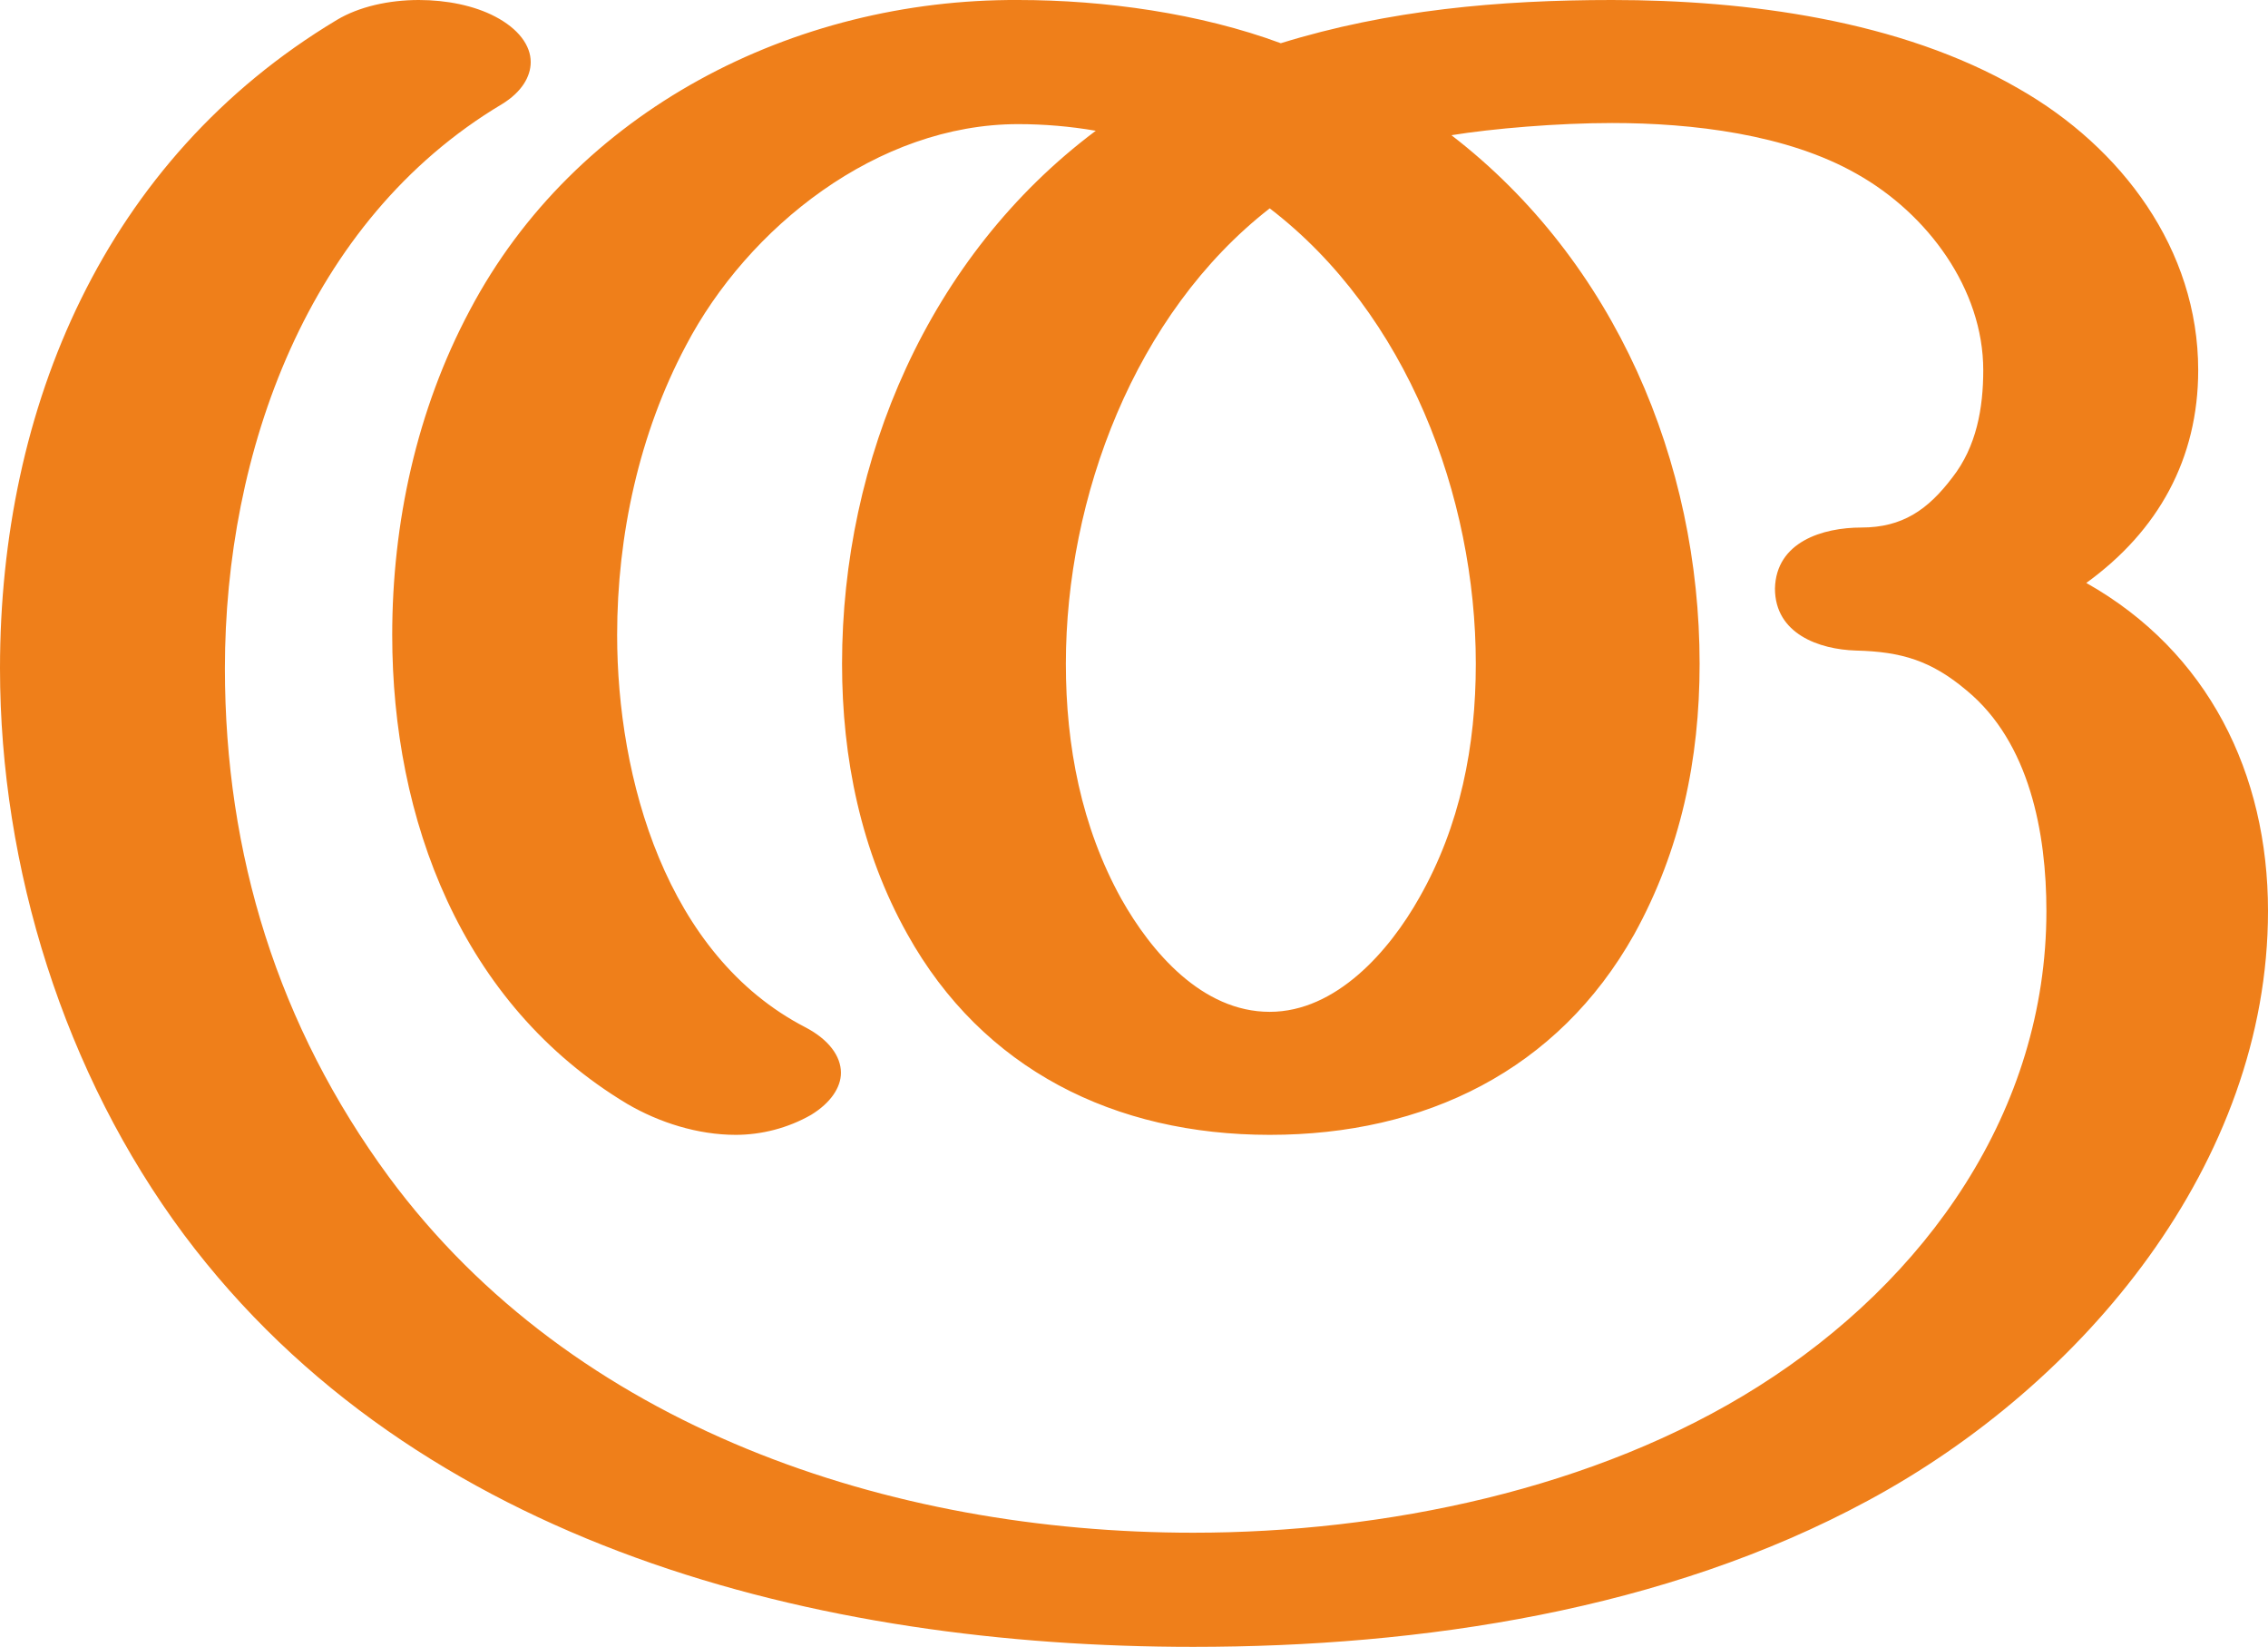
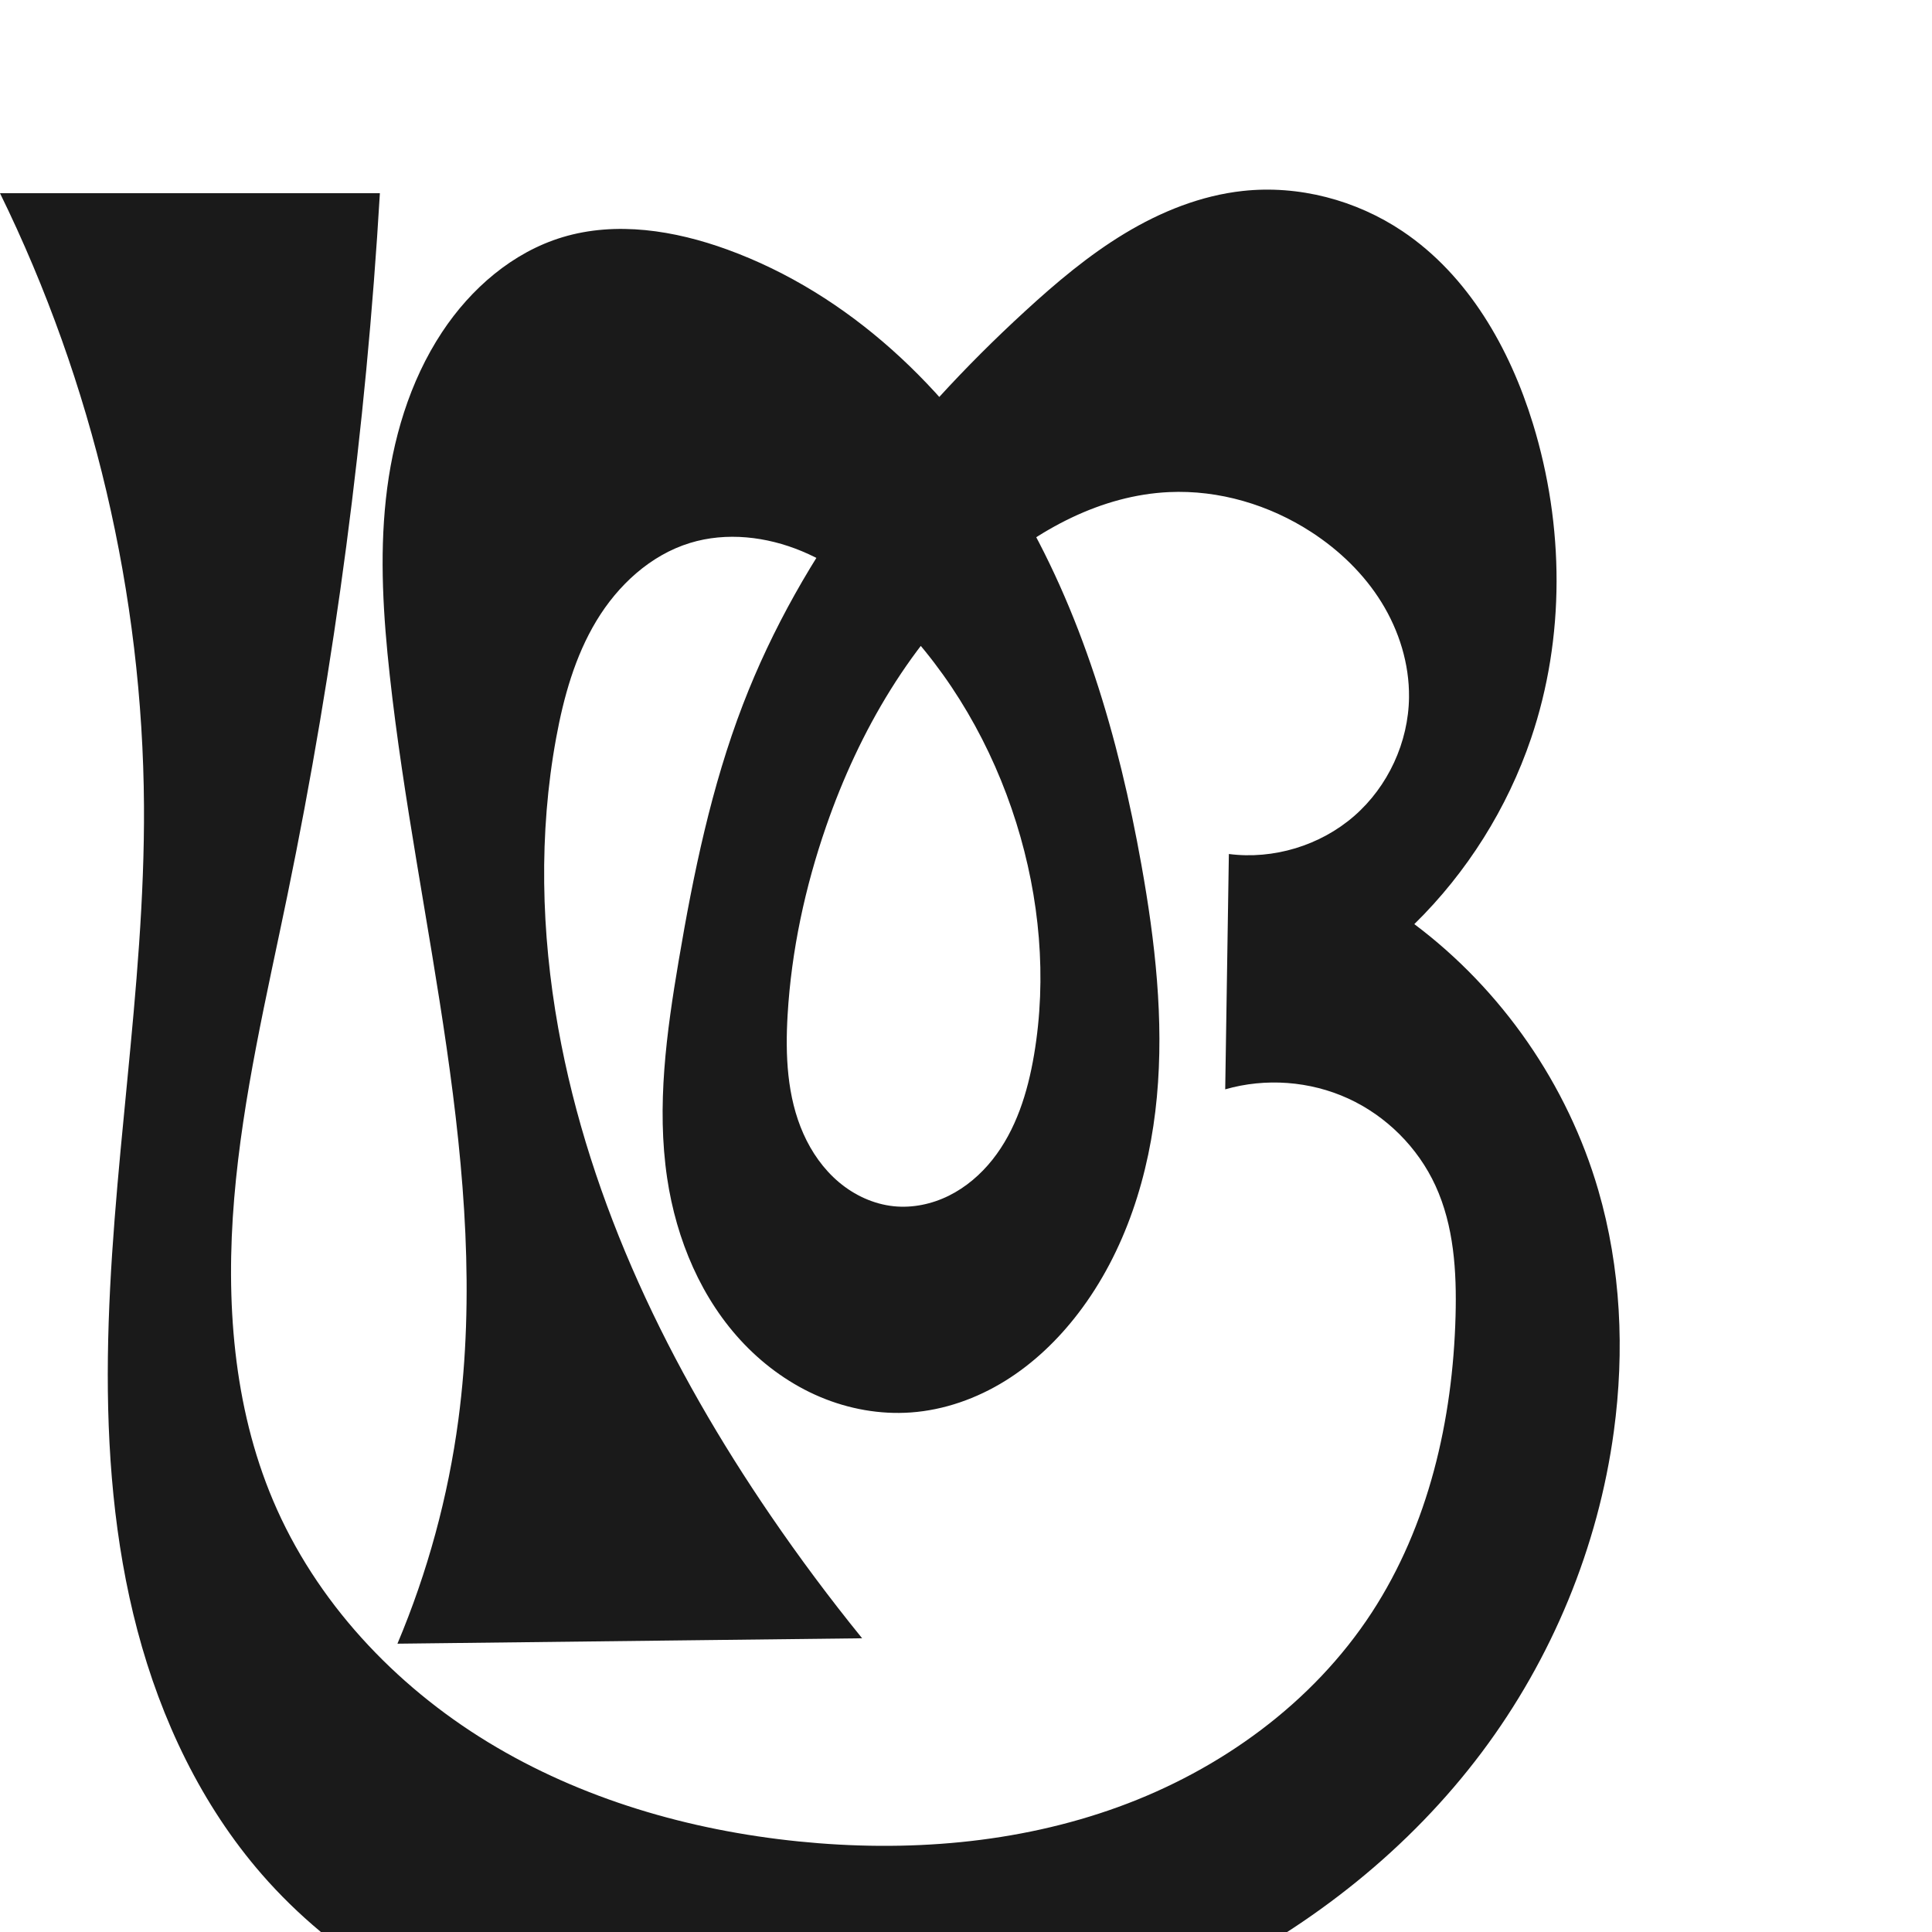
- <svg xmlns="http://www.w3.org/2000/svg" xml:space="preserve" width="2047px" height="1486px" version="1.1" style="shape-rendering:geometricPrecision; text-rendering:geometricPrecision; image-rendering:optimizeQuality; fill-rule:evenodd; clip-rule:evenodd" viewBox="0 0 2047 1486">
-   <defs>
-     <style type="text/css">
+ <svg xmlns="http://www.w3.org/2000/svg" xml:space="preserve" width="1000" height="1000" version="1.1" style="clip-rule:evenodd;fill-rule:evenodd;image-rendering:optimizeQuality;shape-rendering:geometricPrecision;text-rendering:geometricPrecision" viewBox="0 0 1000 1000" id="svg10">
+   <defs id="defs4">
+     <style type="text/css" id="style2">
   
    .fil0 {fill:#EF7F1A;fill-rule:nonzero}
   
  </style>
  </defs>
-   <g id="Layer_x0020_1">
-     <path class="fil0" d="M1686 1354c195,-105 361,-305 361,-532 0,-124 -54,-234 -164,-296 65,-47 101,-112 101,-192 0,-109 -69,-201 -162,-254 -107,-62 -246,-80 -367,-80 -102,0 -202,9 -299,39 -73,-27 -159,-39 -237,-39 -203,-1 -400,100 -495,280 -48,90 -70,192 -70,293 0,166 62,333 212,423 29,17 64,28 98,28 23,0 47,-6 68,-18 18,-11 27,-25 27,-38 0,-15 -11,-30 -32,-41 -126,-65 -170,-225 -170,-354 0,-90 20,-182 62,-261 56,-107 173,-200 300,-200 23,0 47,2 70,6 -151,113 -229,297 -229,481 0,85 17,169 59,244 68,122 187,181 327,181 140,0 260,-58 329,-181 42,-76 59,-158 59,-244 0,-182 -76,-363 -224,-477 37,-6 96,-11 145,-11 72,0 158,10 221,46 64,36 114,104 114,177 0,34 -6,69 -28,97 -22,29 -45,45 -82,45 -35,0 -77,13 -78,55 0,41 40,55 73,56 41,1 68,9 100,36 57,47 72,129 72,199 0,180 -108,333 -260,429 -147,93 -338,132 -510,132 -274,0 -559,-95 -726,-321 -100,-136 -148,-291 -148,-459 0,-194 74,-404 250,-509 18,-11 26,-25 26,-38 0,-15 -11,-30 -32,-41 -19,-10 -44,-15 -69,-15 -27,0 -54,6 -74,18 -210,126 -304,350 -304,585 0,180 58,366 166,511 210,281 573,372 911,372 206,0 426,-33 609,-132zm-540 -441c-61,0 -107,-54 -134,-102 -36,-65 -50,-138 -50,-212 0,-150 62,-316 184,-411 124,95 186,260 186,411 0,74 -14,146 -51,211 -27,48 -75,103 -135,103z" />
-   </g>
+   <path id="path1210-6" style="display:inline;fill:#1a1a1a;fill-rule:nonzero;stroke:none;stroke-width:2.221px;stroke-linecap:butt;stroke-linejoin:miter;stroke-opacity:1" d="m 590.798,447.664 c 7.088,39.614 11.718,80.02 7.997,120.091 -3.721,40.071 -16.23,80.025 -40.683,111.987 -10.51,13.739 -23.192,25.924 -37.898,35.031 -14.706,9.107 -31.479,15.077 -48.732,16.313 -16.001,1.147 -32.221,-1.798 -47.001,-8.036 -14.78,-6.238 -28.122,-15.727 -39.237,-27.295 -22.229,-23.136 -35.183,-54.174 -39.917,-85.908 -5.576,-37.383 -0.332,-75.473 5.984,-112.738 7.621,-44.966 16.875,-89.914 33.246,-132.482 30.252,-78.663 83.97,-146.635 146.077,-203.608 16.077,-14.748 32.846,-28.906 51.522,-40.182 18.676,-11.276 39.405,-19.631 61.093,-21.999 28.845,-3.149 58.603,4.678 82.694,20.852 33.975,22.809 55.516,60.538 67.516,99.66 16.177,52.739 16.737,110.57 -0.979,162.813 -12.27,36.181 -33.152,69.41 -60.431,96.159 45.389,34.06 79.327,83.115 95.194,137.599 11.756,40.365 13.719,83.286 8.08,124.947 -8.117,59.968 -32.024,117.67 -68.328,166.086 -37.343,49.801 -87.443,89.535 -143.209,117.188 -55.767,27.653 -117.097,43.407 -179.093,48.986 -56.157,5.054 -113.504,1.77 -167.498,-14.474 -53.993,-16.244 -104.564,-45.894 -141.595,-88.413 C 104.303,934.308 83.359,890.097 71.163,844.032 58.968,797.967 55.259,749.991 55.841,702.343 57.005,607.046 75.081,512.46 74.523,417.158 73.882,307.64 48.2,198.343 0,100 h 196.627 c -7.189,122.117 -23.209,243.713 -47.892,363.526 -10.709,51.984 -23.078,103.83 -27.511,156.72 -4.433,52.89 -0.58,107.496 20.105,156.375 22.101,52.228 62.797,95.584 111.224,125.096 48.427,29.512 104.286,45.655 160.707,51.393 55.737,5.669 113.04,1.27 165.693,-17.872 52.653,-19.142 100.44,-53.625 131.05,-100.549 29.442,-45.132 41.949,-99.73 43.393,-153.597 0.615,-22.946 -0.832,-46.593 -10.429,-67.444 -9.083,-19.733 -25.414,-36.031 -45.166,-45.073 -19.752,-9.042 -42.761,-10.754 -63.633,-4.733 l 1.891,-121.81 c 23.077,2.967 47.286,-4.367 64.837,-19.64 17.551,-15.273 28.158,-38.237 28.408,-61.503 0.185,-17.272 -5.142,-34.423 -14.228,-49.113 -9.086,-14.69 -21.834,-26.962 -36.32,-36.37 -21.756,-14.131 -47.812,-21.905 -73.727,-20.695 -35.053,1.637 -67.768,19.345 -94.094,42.547 -39.138,34.494 -66.239,81.143 -83.321,130.437 -10.898,31.448 -17.971,64.293 -19.944,97.518 -1.24,20.884 -0.331,42.499 8.169,61.615 4.25,9.558 10.4,18.352 18.404,25.087 8.004,6.735 17.908,11.343 28.312,12.428 9.773,1.019 19.769,-1.09 28.573,-5.453 8.804,-4.363 16.436,-10.924 22.551,-18.616 12.228,-15.384 18.24,-34.832 21.529,-54.207 6.784,-39.966 2.932,-81.452 -9.176,-120.139 C 513.596,386.194 492.335,349.032 463.064,319.424 449.173,305.373 433.304,292.914 415.068,285.309 c -18.236,-7.605 -39.048,-10.068 -57.936,-4.268 -20.533,6.305 -37.339,21.913 -48.43,40.308 -11.09,18.394 -16.96,39.473 -20.835,60.6 -9.089,49.55 -7.8,100.731 1.093,150.316 16.31,90.935 57.781,175.908 109.914,252.181 14.908,21.811 30.713,43.009 47.362,63.522 l -240.521,2.804 c 15.624,-37.044 26.267,-76.186 31.552,-116.041 17.015,-128.299 -21.444,-256.629 -35.54,-385.281 -3.314,-30.249 -5.279,-60.833 -2,-91.086 3.307,-30.512 12.164,-60.834 29.079,-86.443 14.888,-22.541 36.516,-41.357 62.381,-49.153 27.772,-8.371 58.016,-3.514 85.274,6.401 63.022,22.924 114.353,71.972 148.933,129.431 34.579,57.459 53.593,123.051 65.404,189.065 z" />
</svg>
